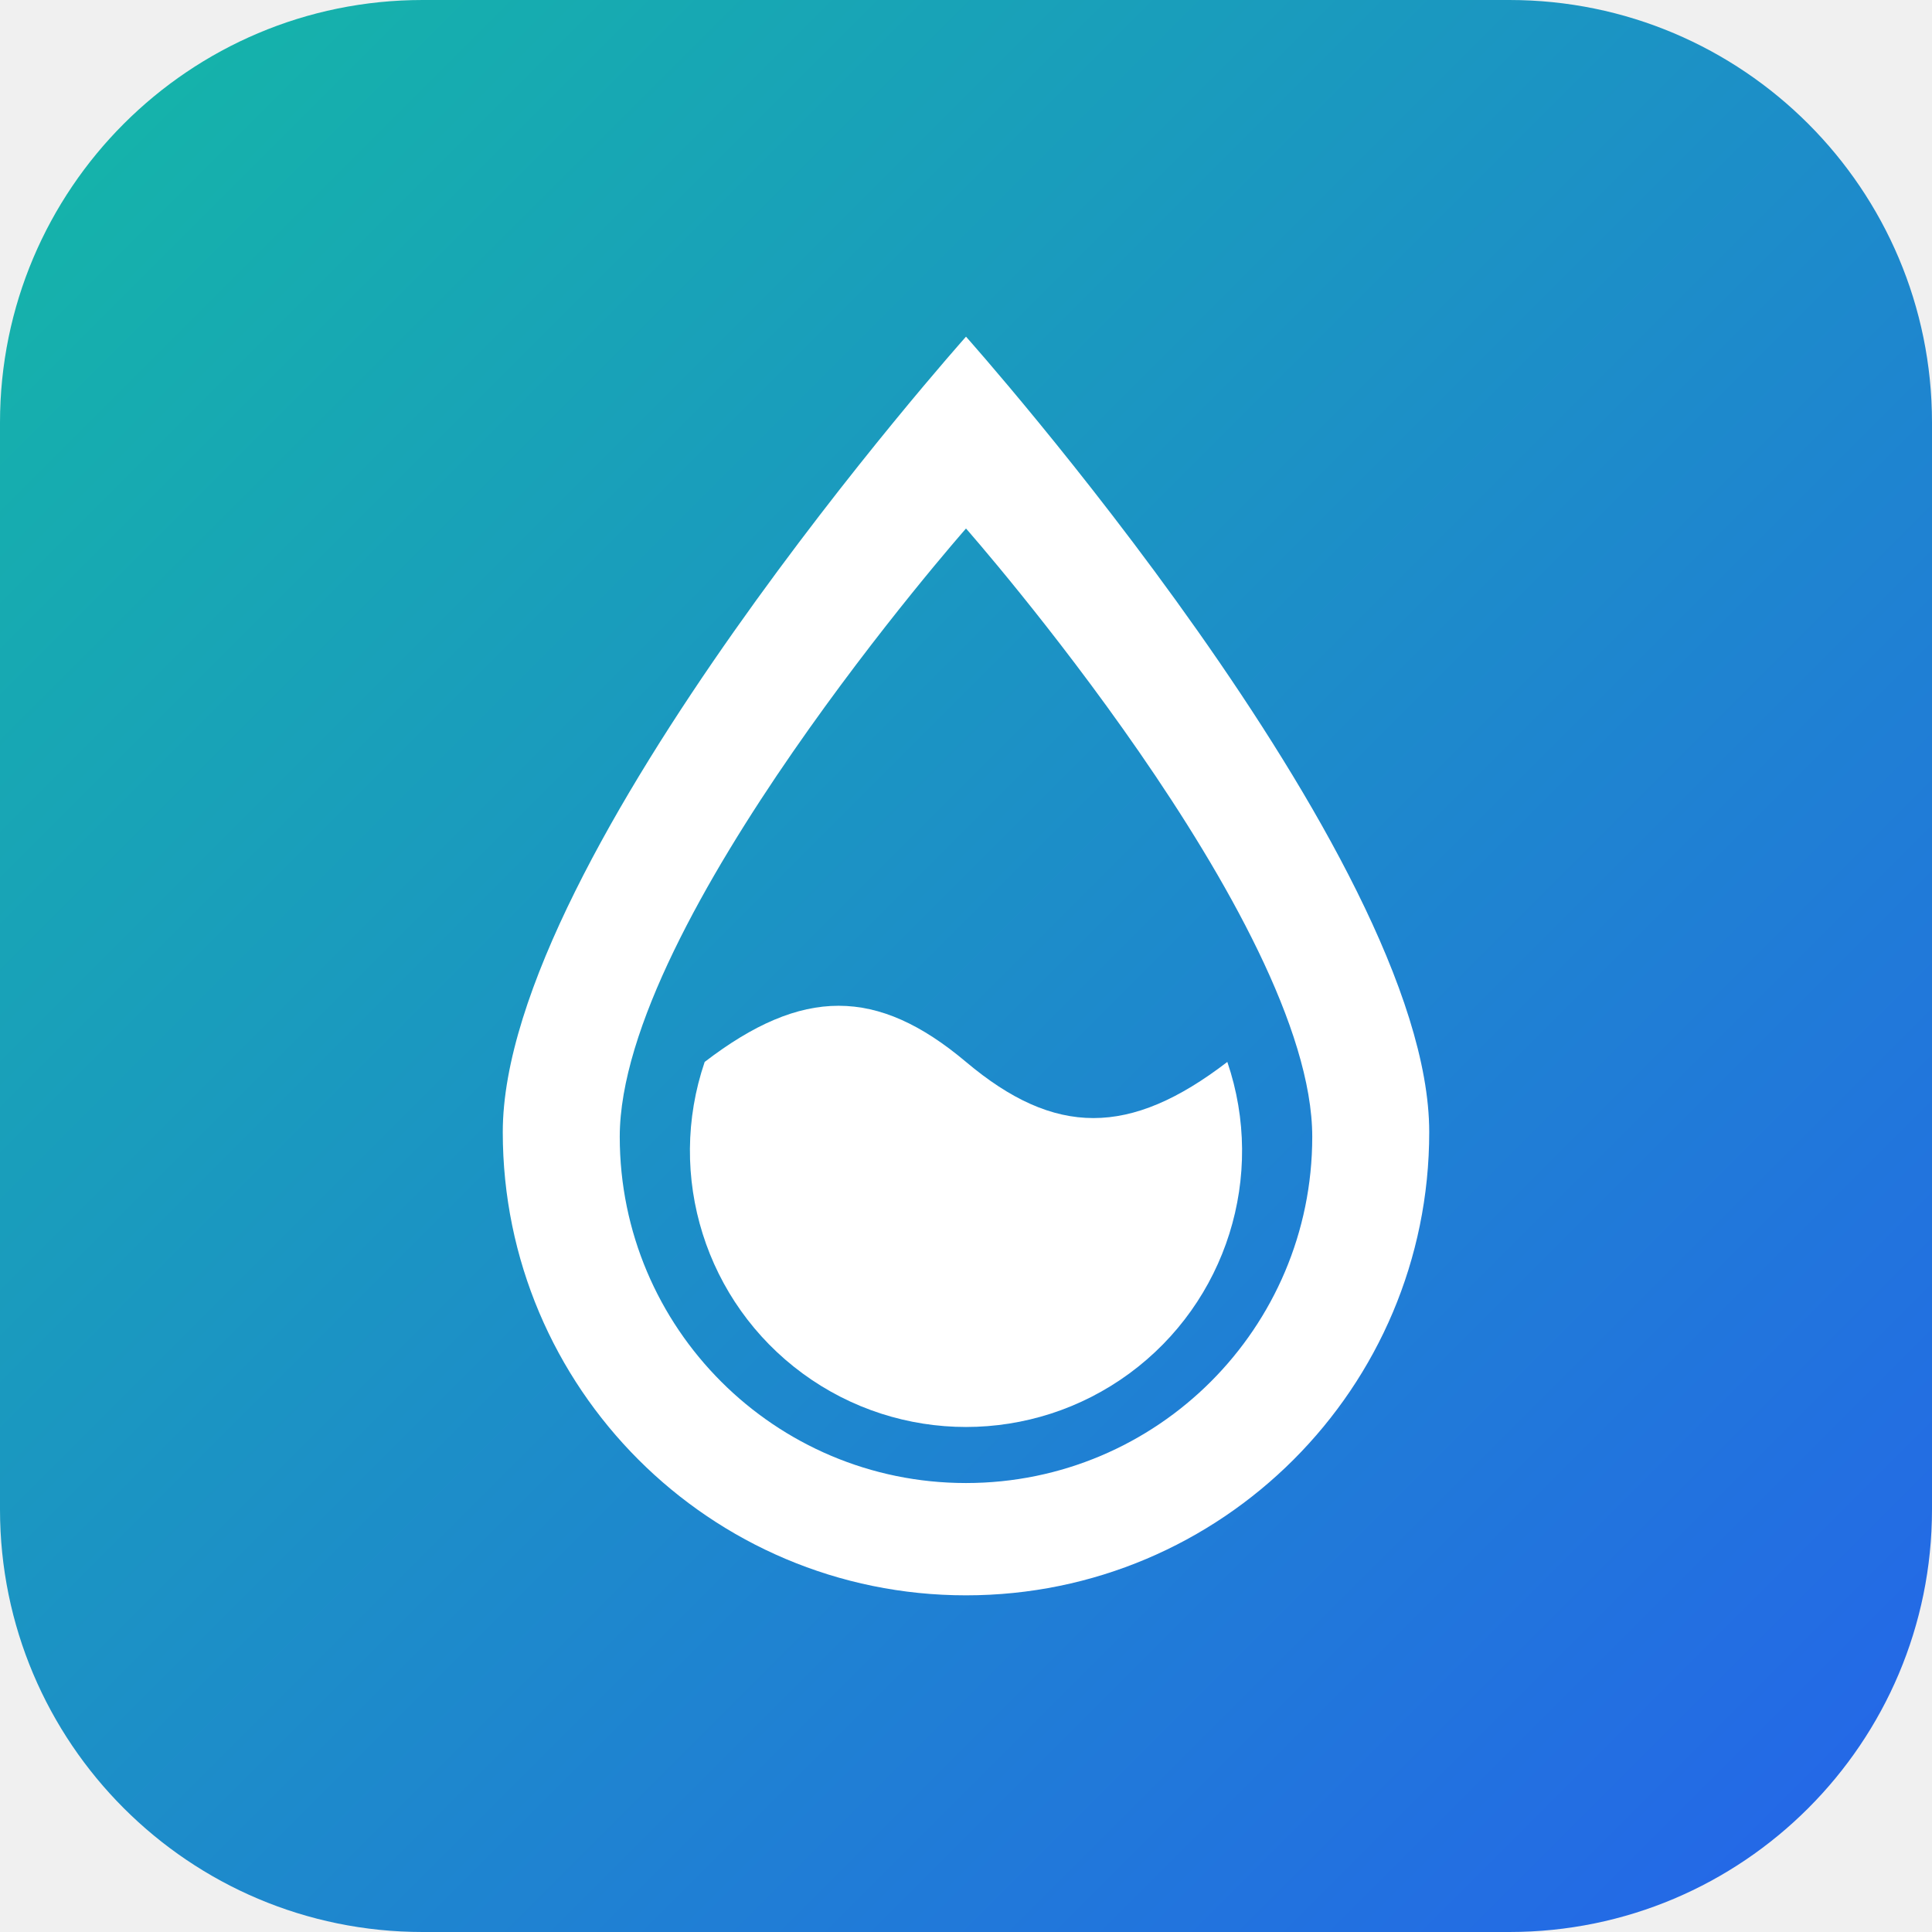
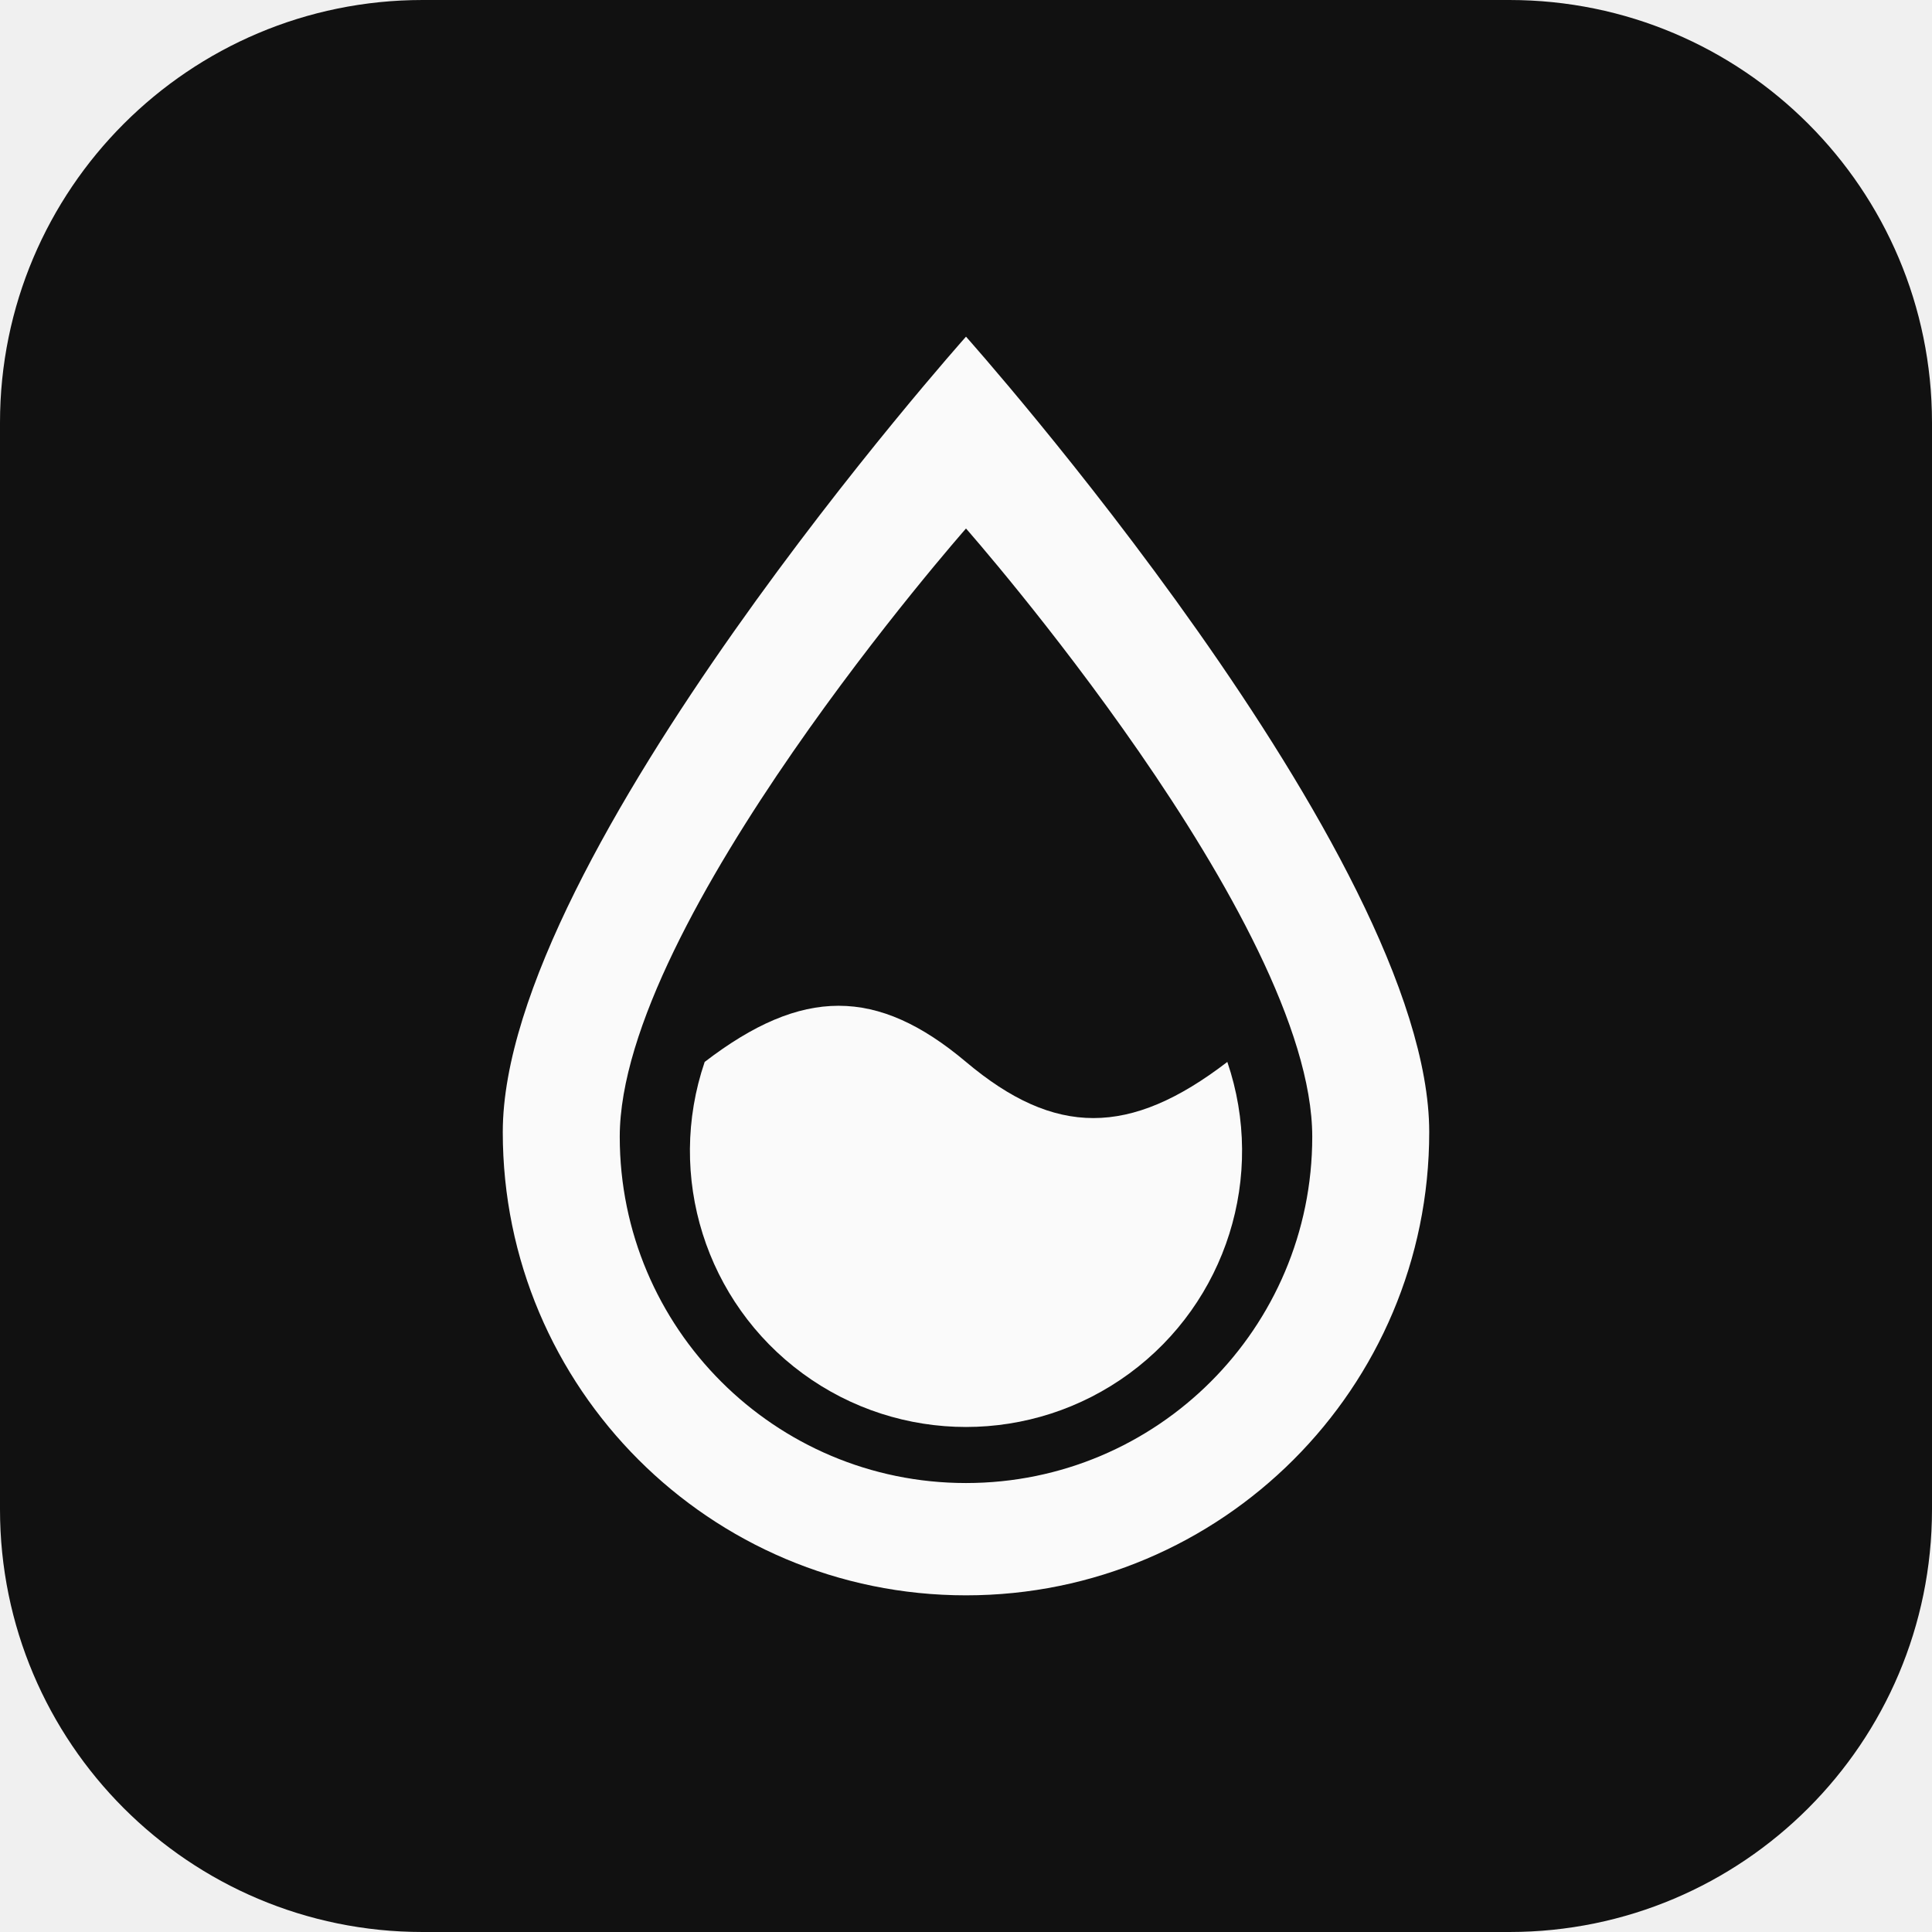
<svg xmlns="http://www.w3.org/2000/svg" width="512" height="512" viewBox="0 0 512 512" fill="none">
-   <defs>
-     <linearGradient id="g" x1="0" y1="0" x2="1" y2="1">
-       <stop offset="0" stop-color="#14b8a6" />
-       <stop offset="1" stop-color="#2563eb" />
-     </linearGradient>
-   </defs>
-   <rect width="512" height="512" rx="112" fill="url(#g)" />
+   <defs />
+   <rect width="512" height="512" rx="112" fill="#111111" />
  <g transform="translate(70.00 64.42) scale(0.62)">
-     <path fill-rule="evenodd" d="M300 40C300 40 102 262 102 380A198 198 0 0 0 498 380C498 262 300 40 300 40ZM300 122C300 122 152 290 152 382A148 148 0 0 0 448 382C448 290 300 122 300 122Z" fill="#ffffff" />
-     <path d="M188.3 350C230 318 262 318 300 350C338 382 370 382 411.7 350A118 118 0 1 1 188.3 350Z" fill="#ffffff" />
+     <path fill-rule="evenodd" d="M300 40C300 40 102 262 102 380A198 198 0 0 0 498 380C498 262 300 40 300 40ZM300 122C300 122 152 290 152 382A148 148 0 0 0 448 382C448 290 300 122 300 122Z" fill="#fafafa" />
+     <path d="M188.3 350C230 318 262 318 300 350C338 382 370 382 411.7 350A118 118 0 1 1 188.3 350Z" fill="#fafafa" />
  </g>
</svg>
